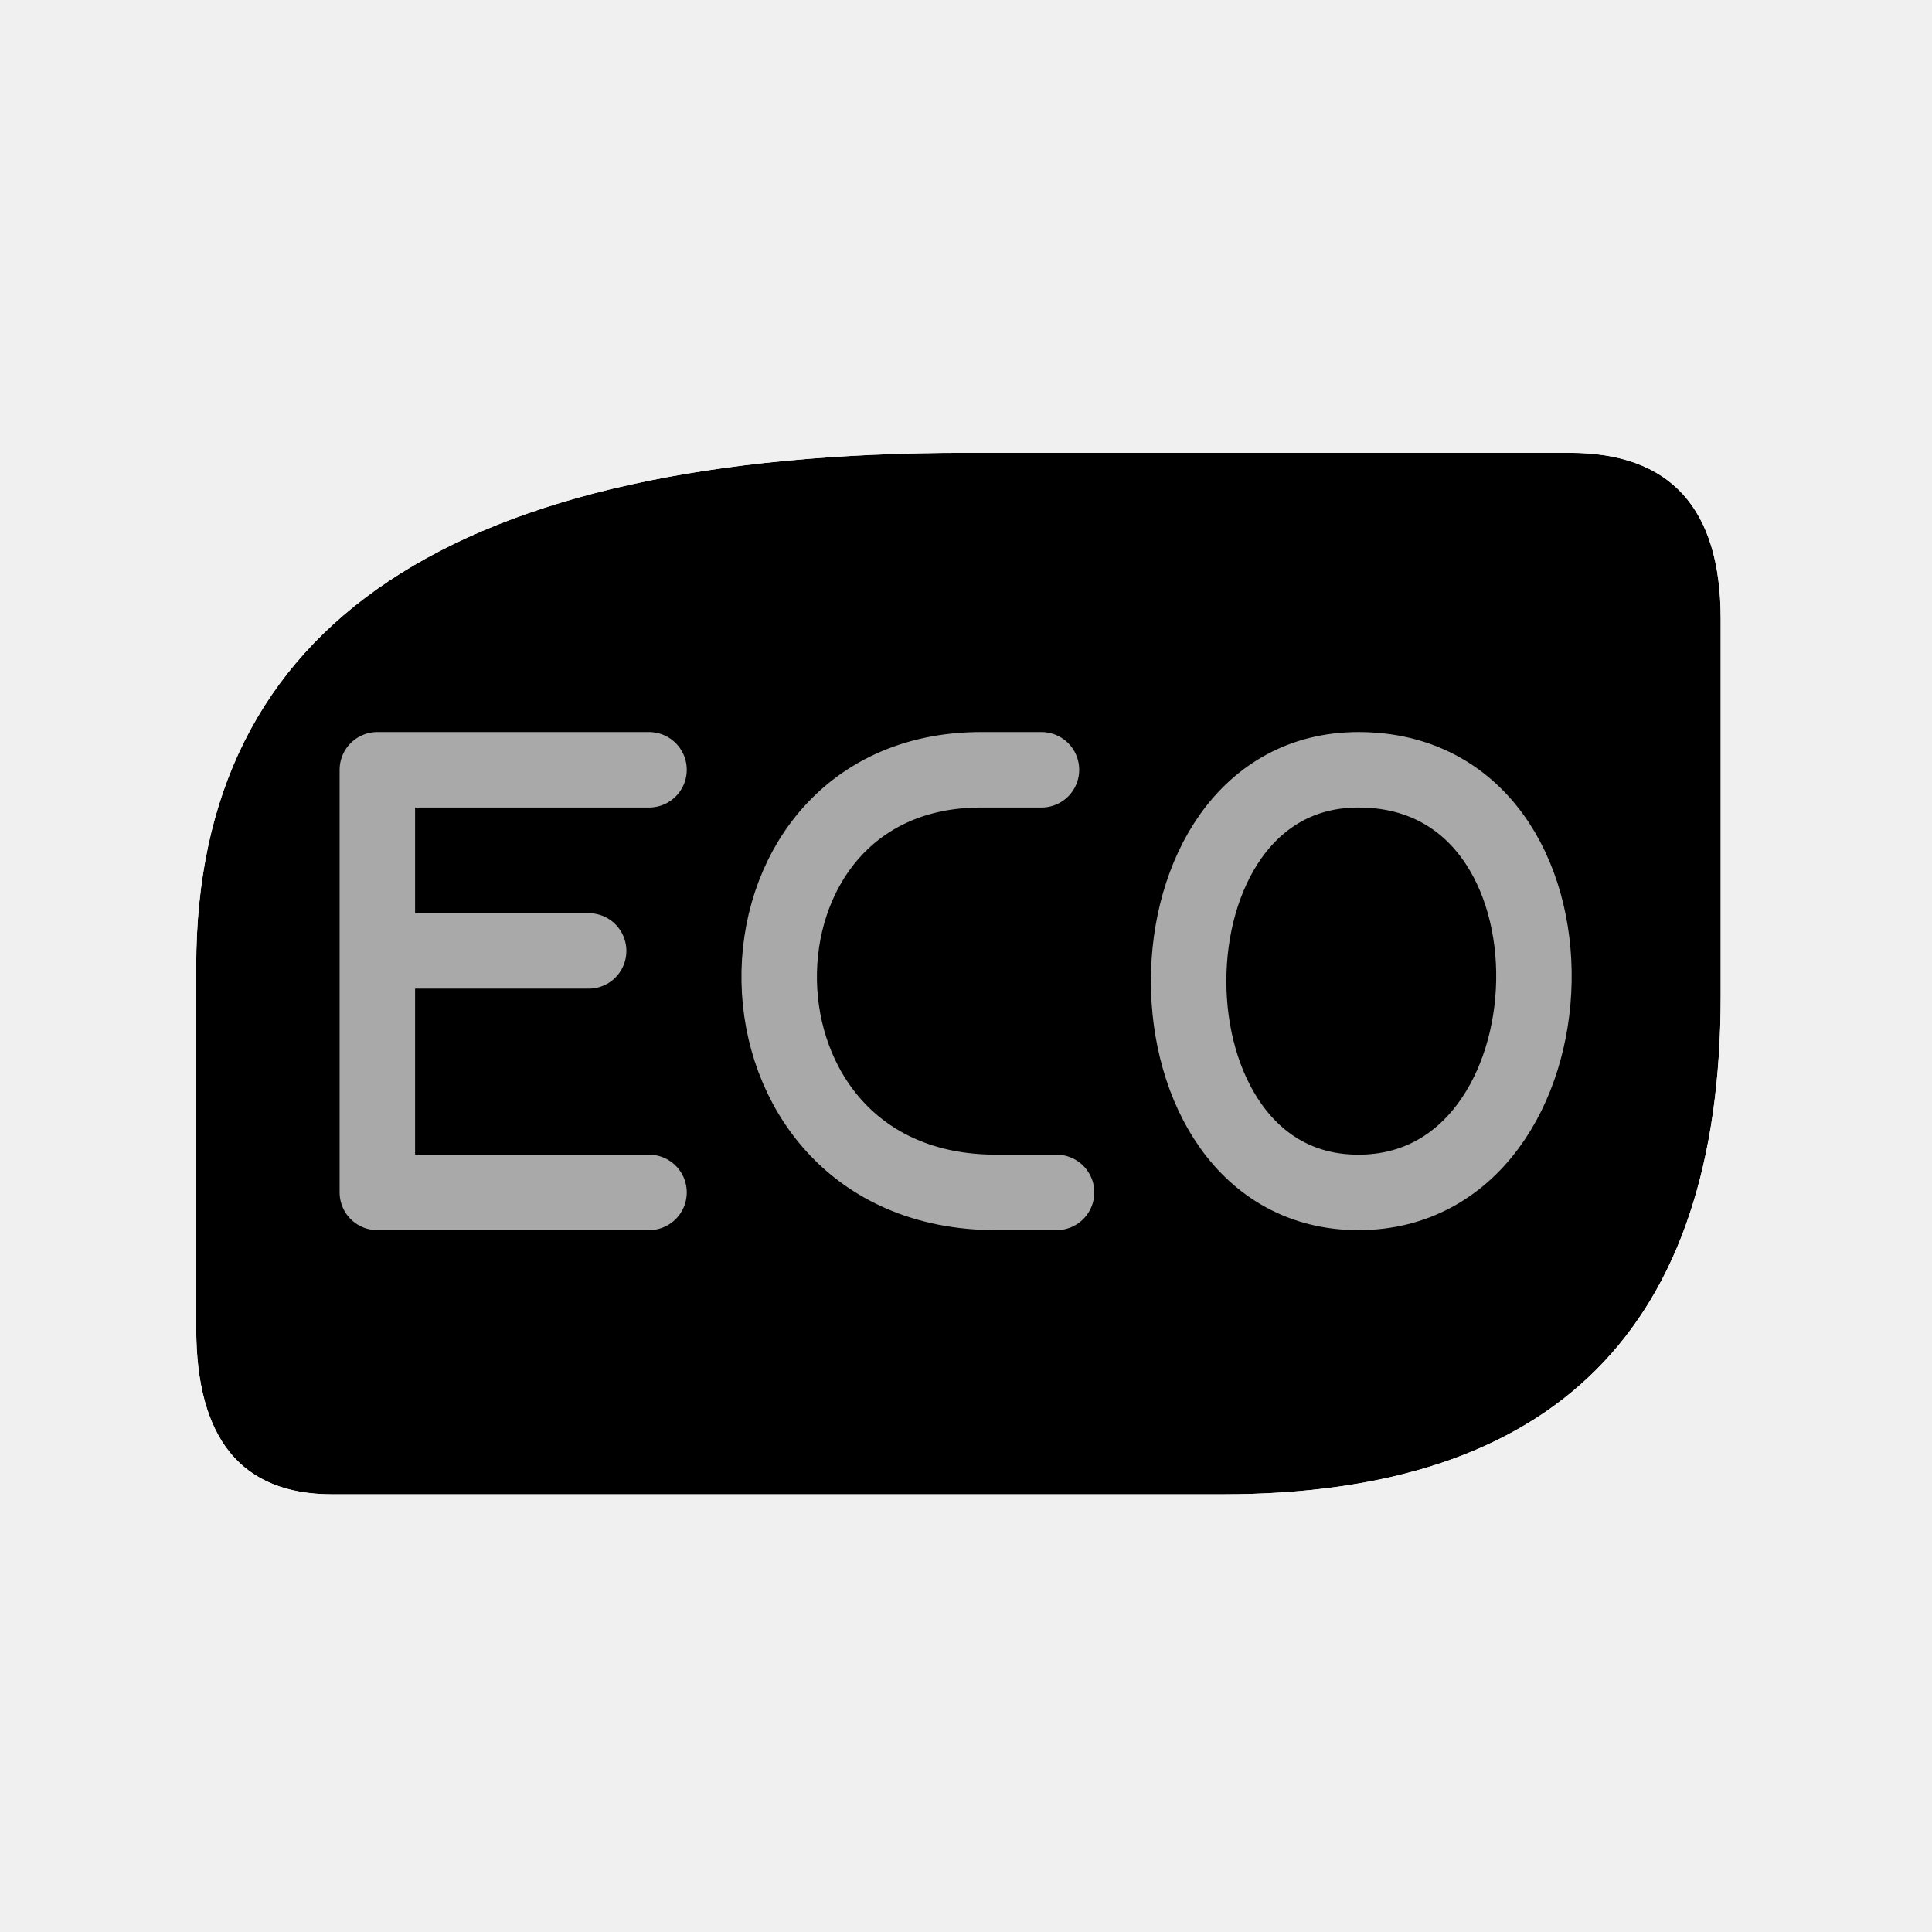
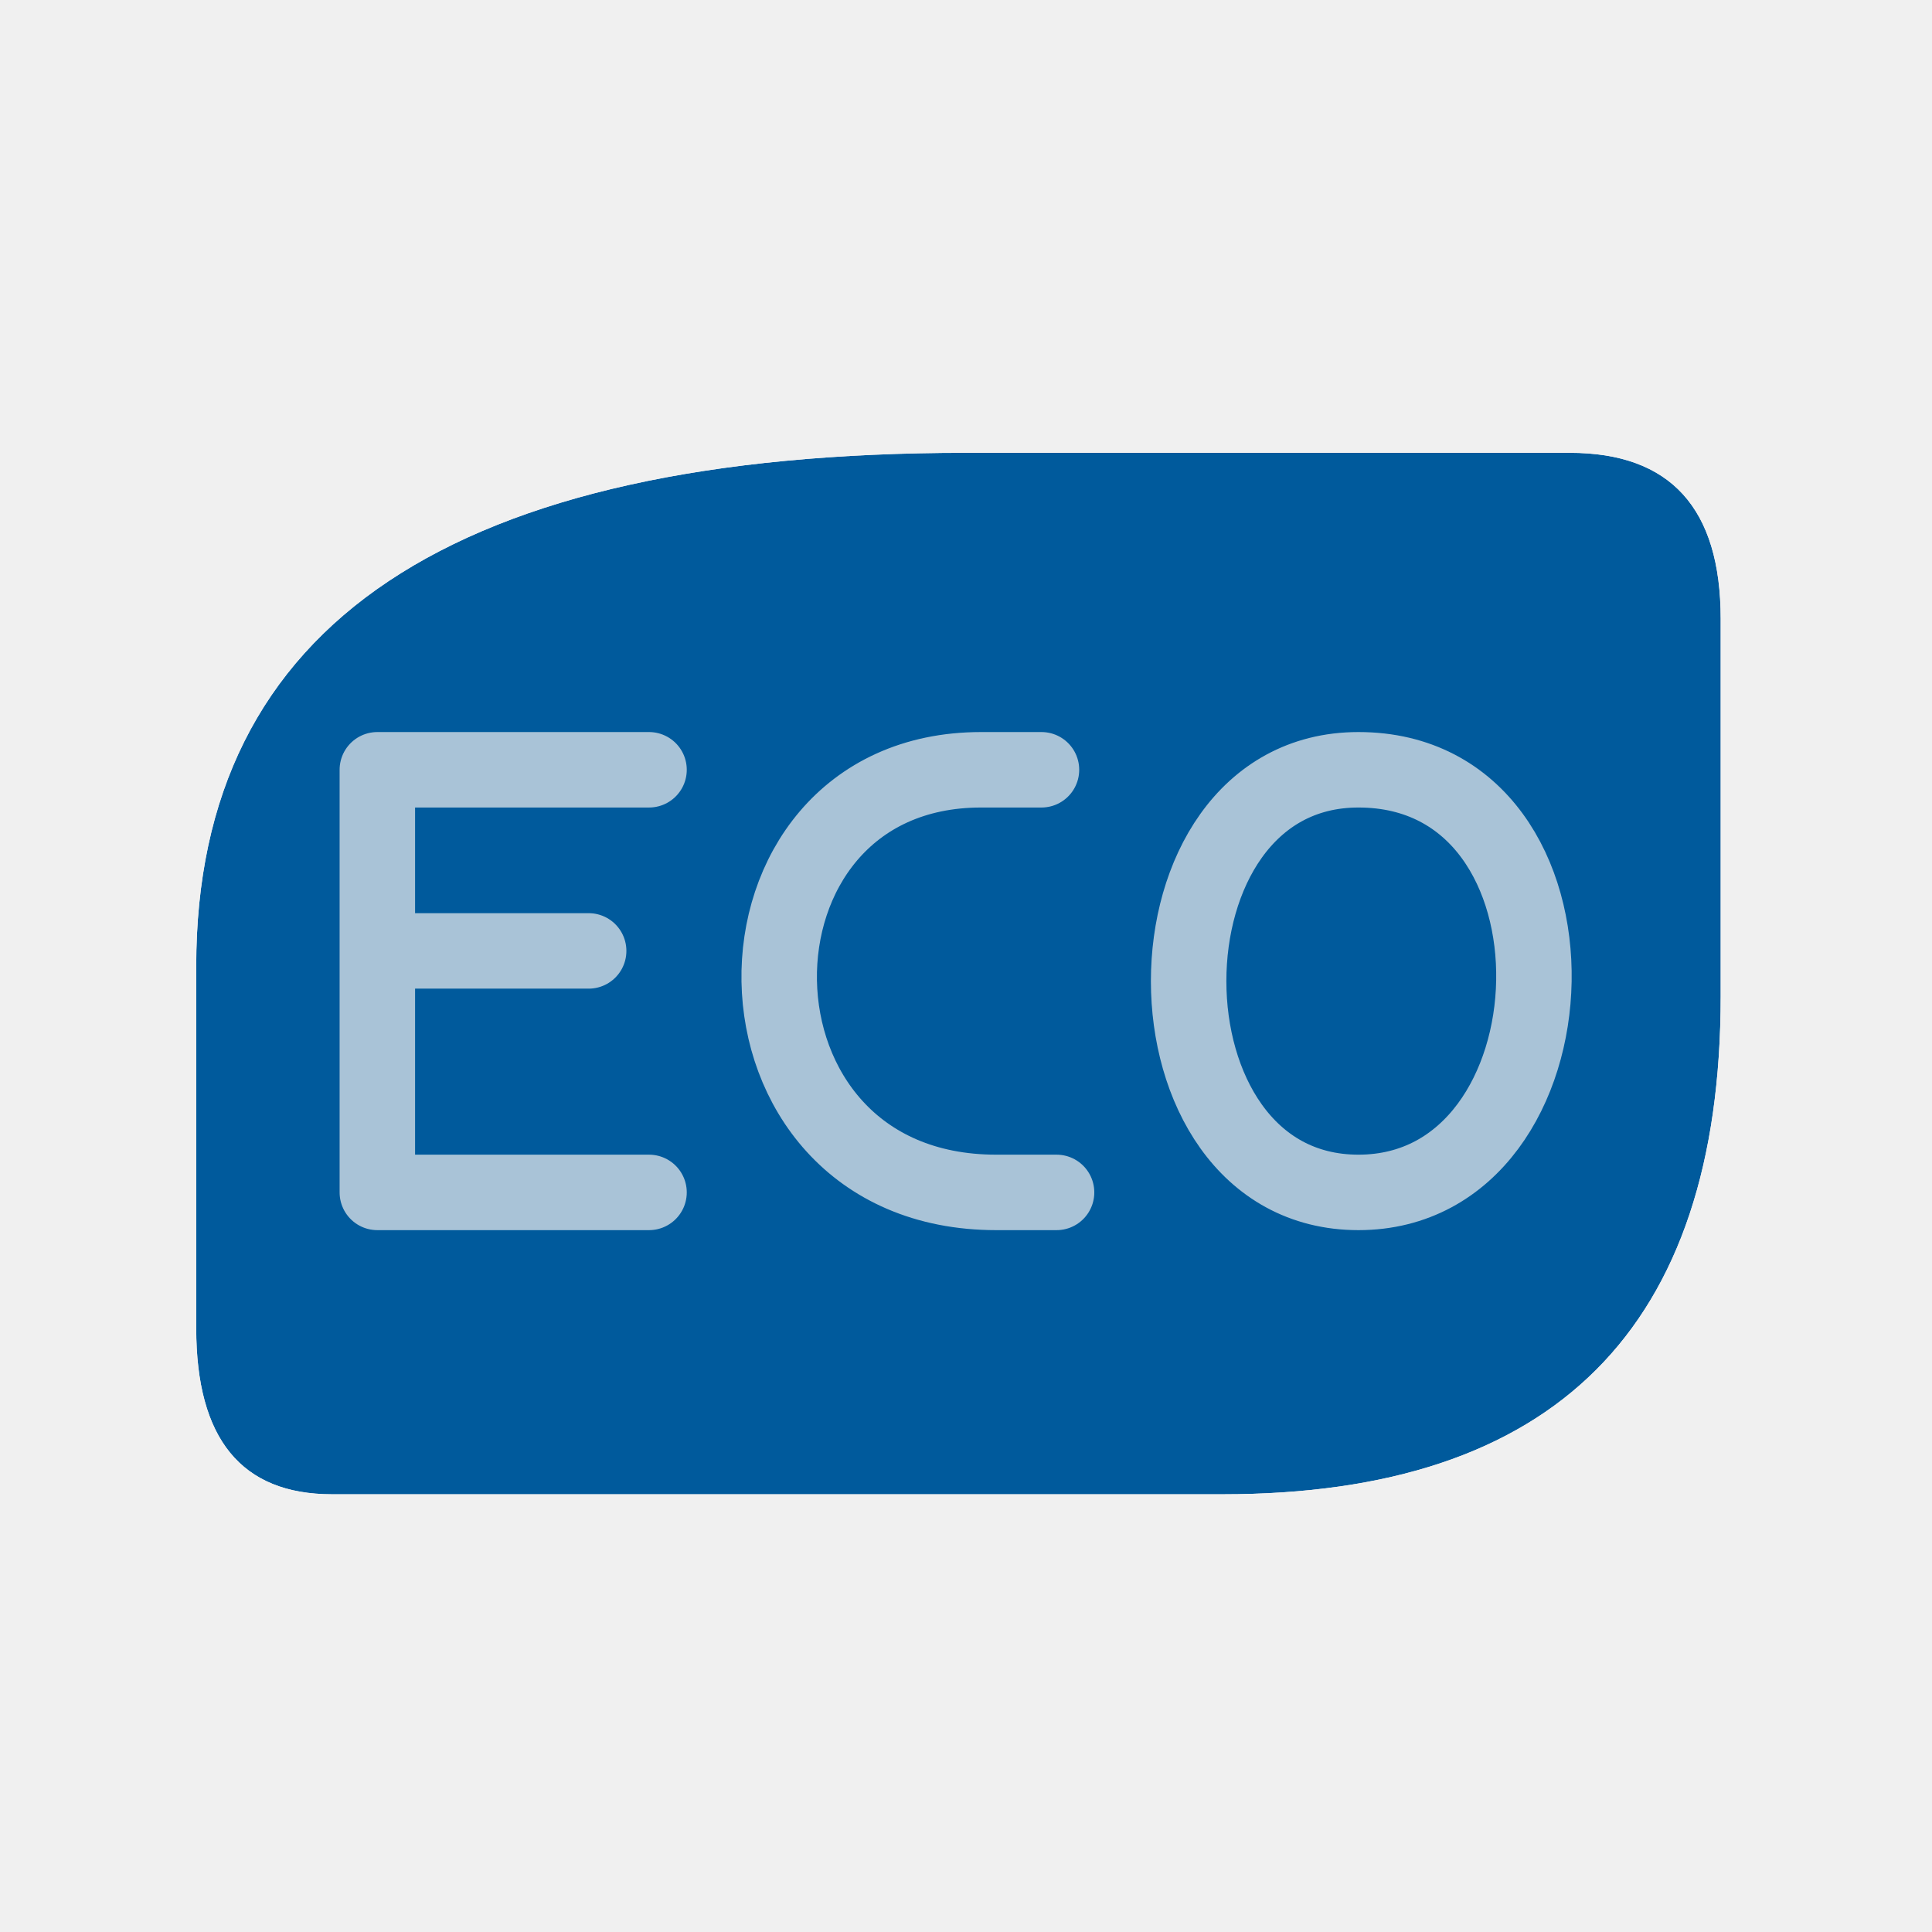
<svg xmlns="http://www.w3.org/2000/svg" viewBox="0 0 128 128">
  <defs>
    <path id="a" d="M22 99q-9 0-9-11V64q0-34 51-34h40q10 0 10 11v25q0 33-33 33Z" />
    <mask id="b">
      <use href="#a" fill="#fff" />
      <path d="M43 51H25v28h18M25 63h14m30-12h-4c-18 0-18 28 1 28h4m20-28c-15 0-15 28 0 28s16-28 0-28" fill="none" stroke="#005A9C" stroke-width="5" stroke-linejoin="round" stroke-linecap="round" />
    </mask>
  </defs>
-   <use href="#a" mask="url(#b)" />
+   <use href="#a" mask="url(#b)" fill="#005A9C" />
</svg>
